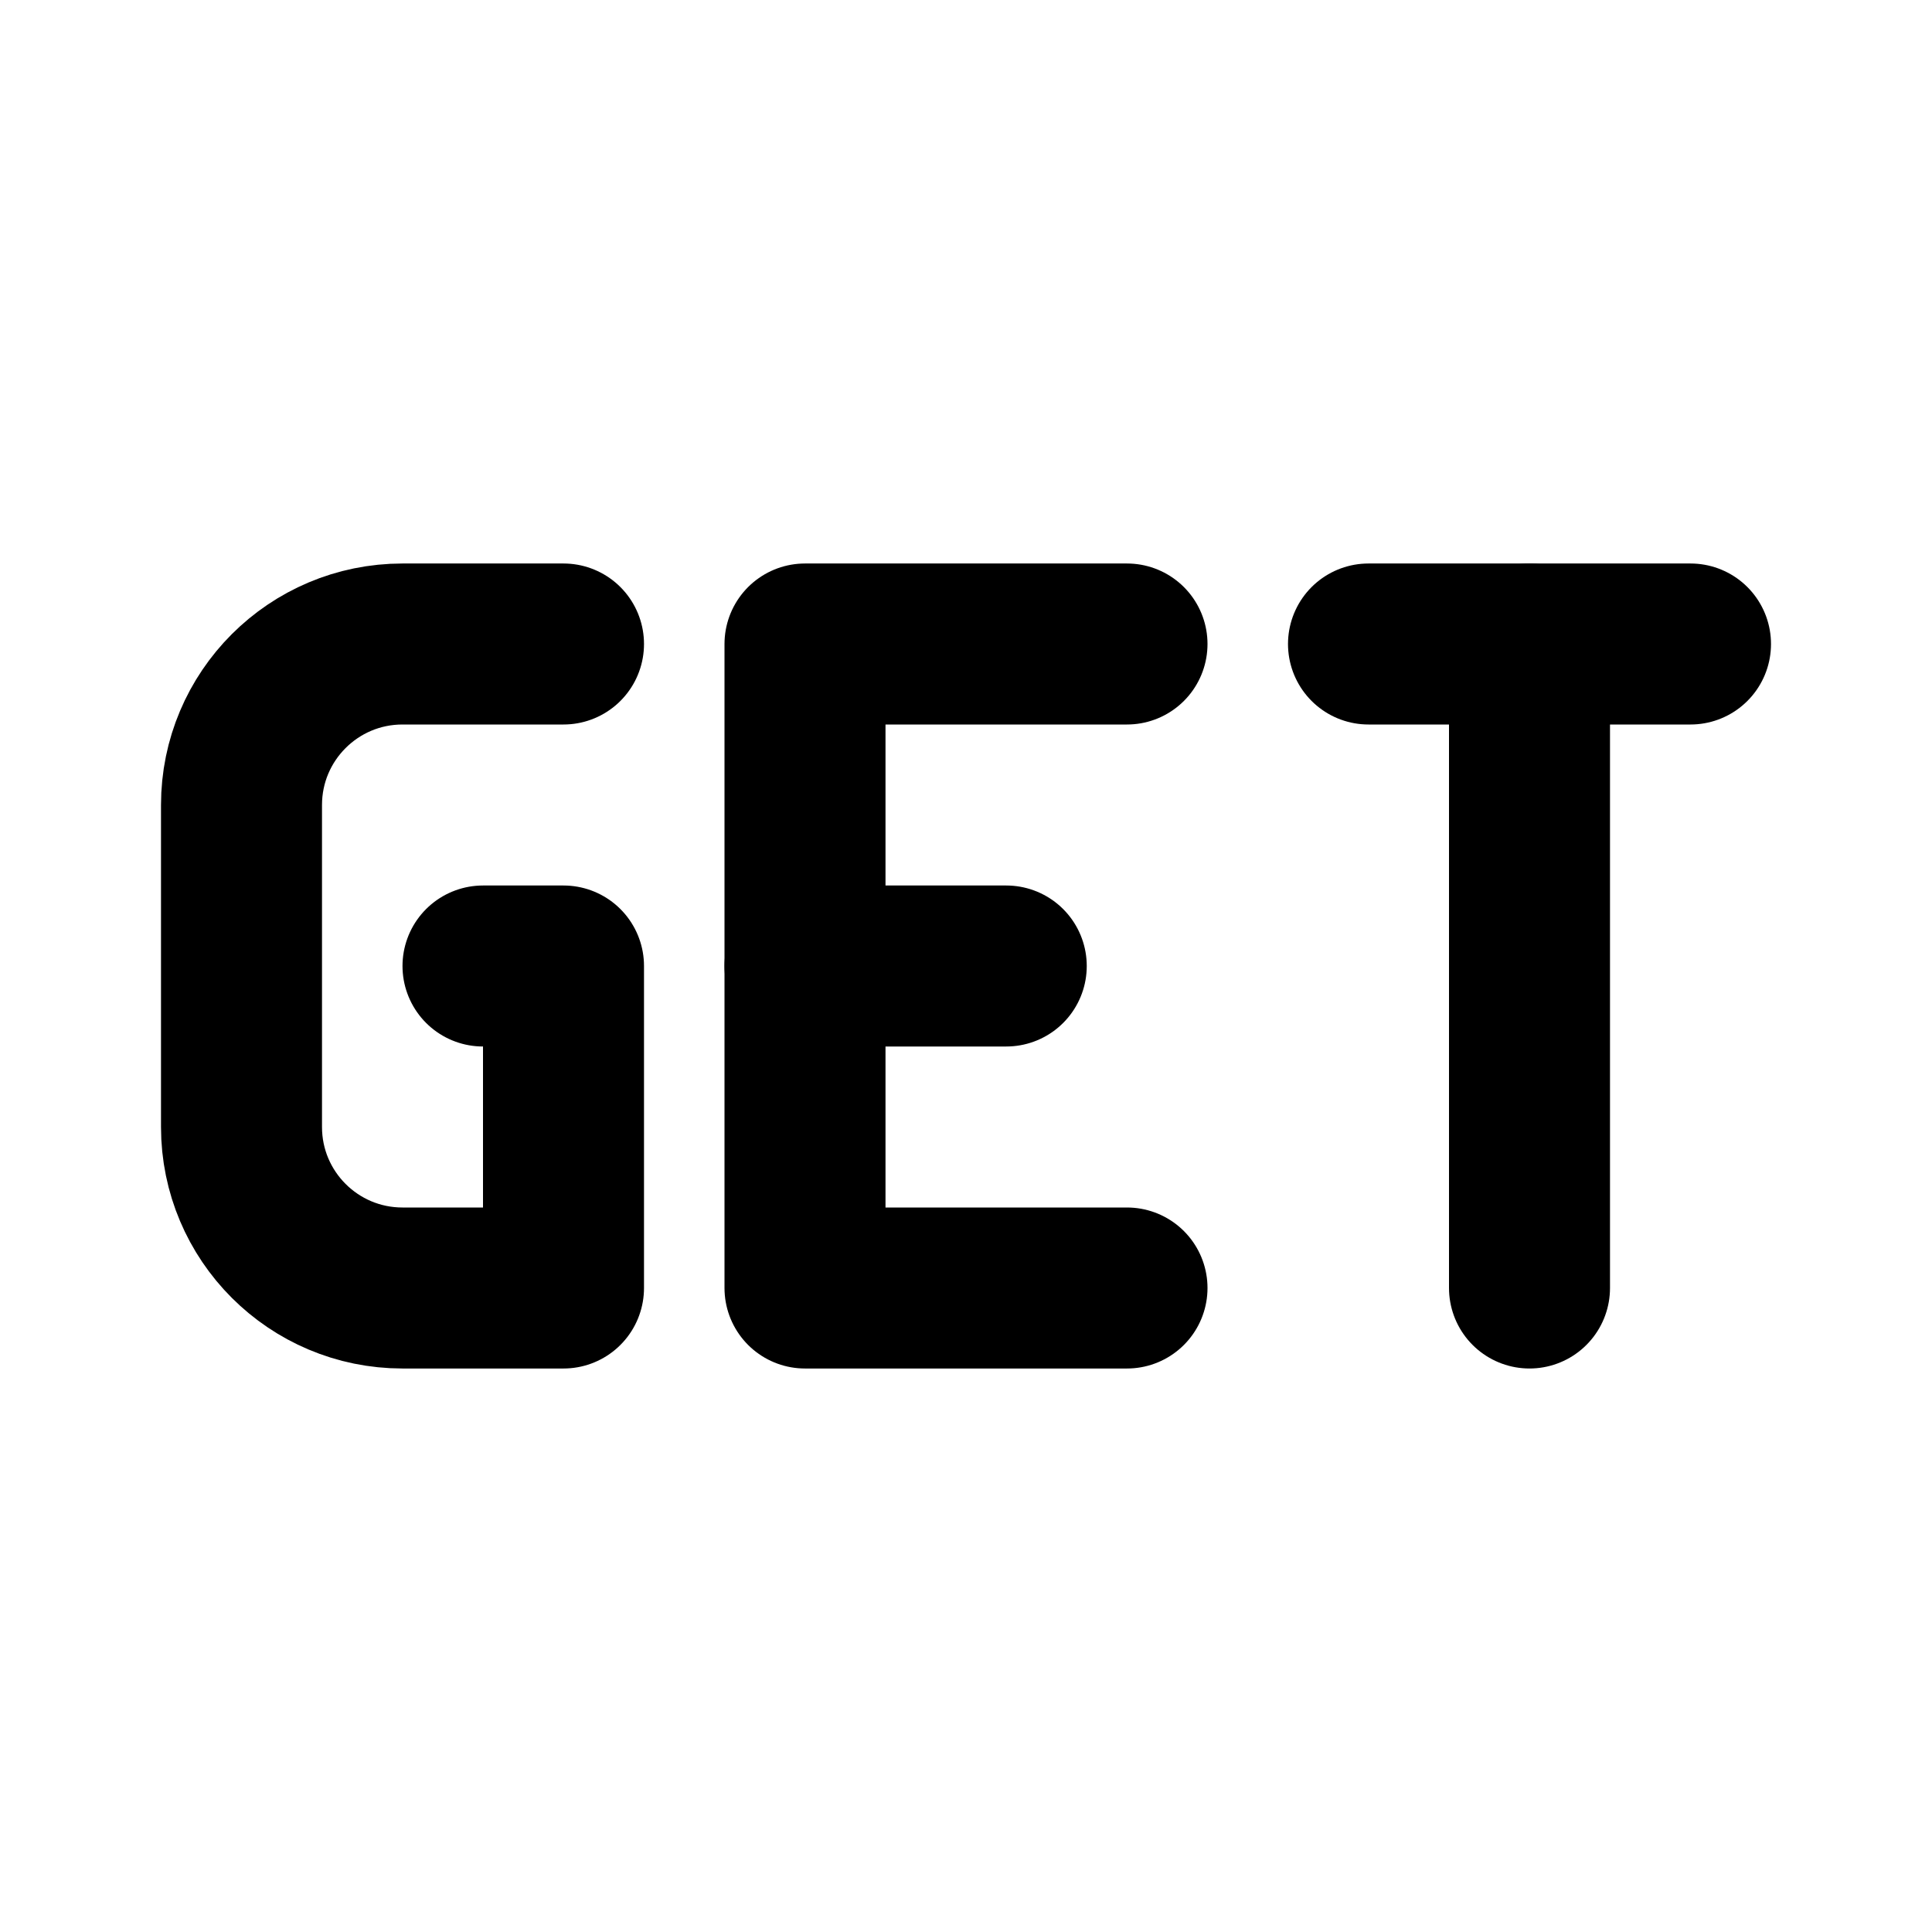
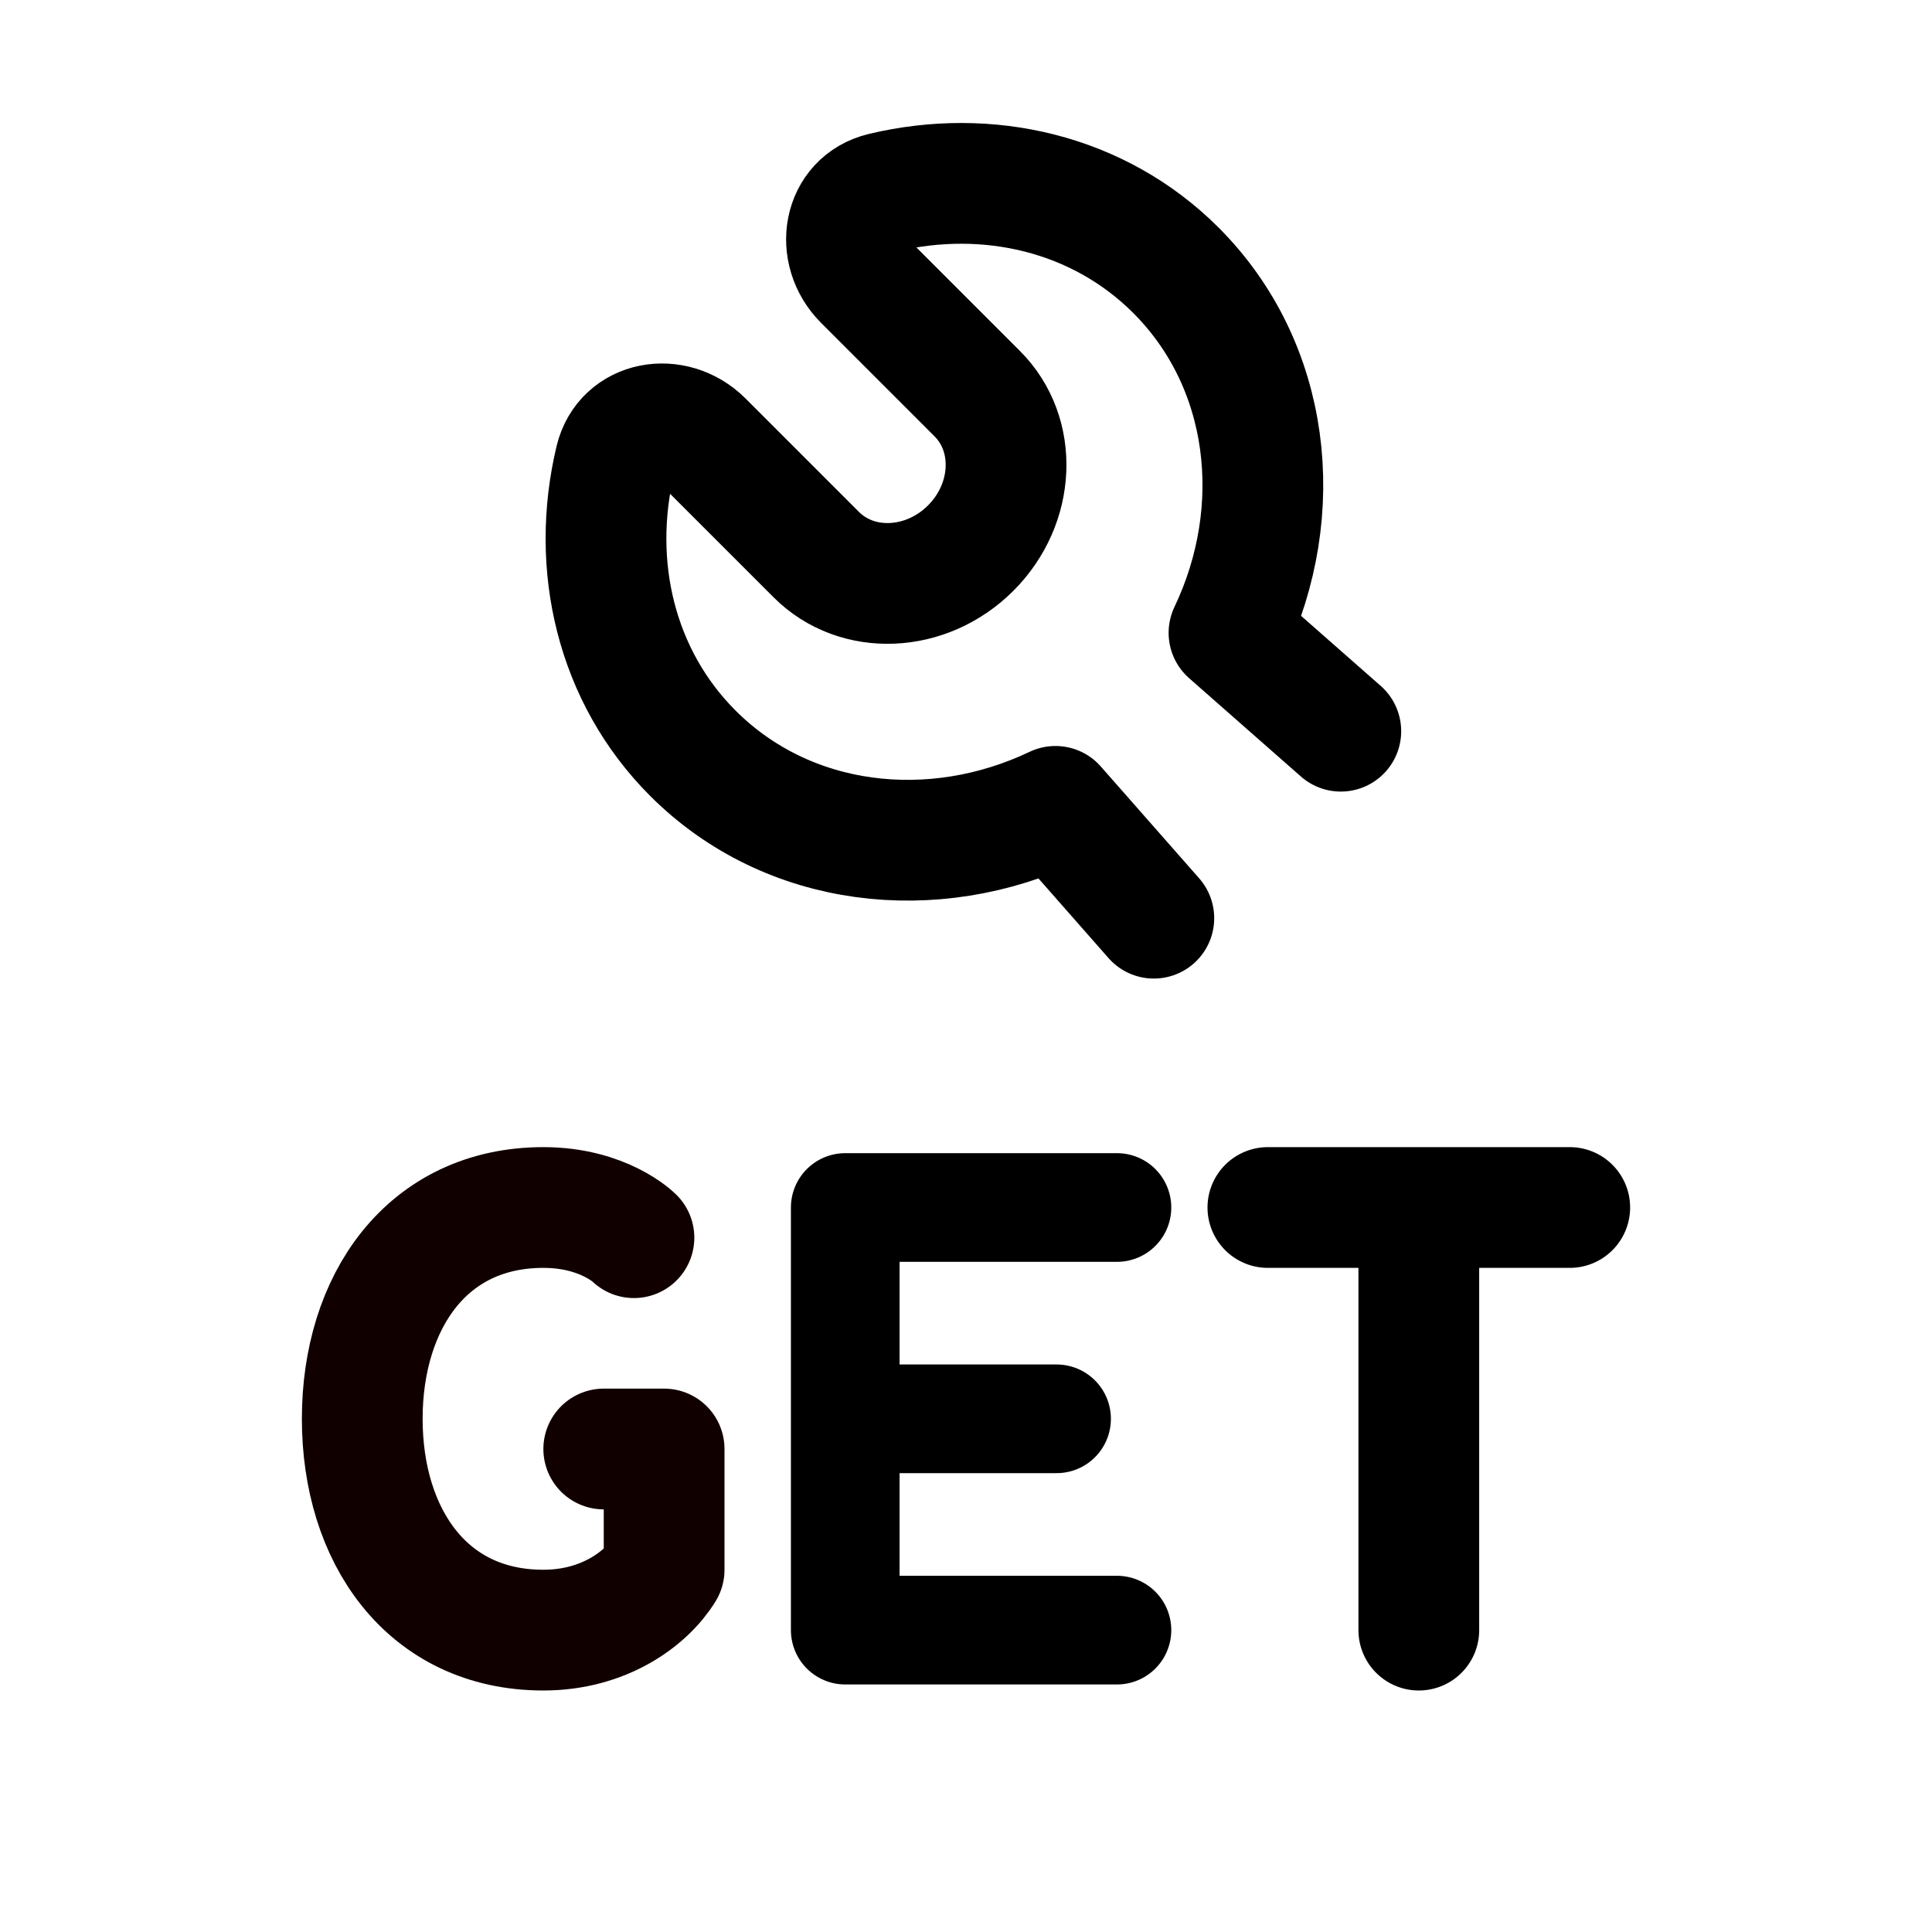
- <svg xmlns="http://www.w3.org/2000/svg" class="icon icon-tabler icon-tabler-http-get" width="24" height="24" viewBox="0 0 24 24" stroke-width="2" stroke="currentColor" fill="none" stroke-linecap="round" stroke-linejoin="round">
-   <path stroke="none" d="M0 0h24v24H0z" fill="none" />
-   <path d="M7 8h-2a2 2 0 0 0 -2 2v4a2 2 0 0 0 2 2h2v-4h-1" />
-   <path d="M14 8h-4v8h4" />
-   <path d="M10 12h2.5" />
-   <path d="M17 8h4" />
-   <path d="M19 8v8" />
+ <svg xmlns="http://www.w3.org/2000/svg" width="32" height="32" viewBox="0 0 32 32" fill="none">
+   <path d="M10.5 20.5C10.5 20.5 10 20 9 20C7.067 20 6 21.567 6 23.5C6 25.433 7.067 27 9 27C10 27 10.704 26.481 11 26V24H10" stroke="#110000" stroke-width="2" stroke-linecap="round" stroke-linejoin="round" />
+   <path d="M18.5 20H14V27H18.5M14 23.5H17.5" stroke="black" stroke-width="1.8" stroke-linecap="round" stroke-linejoin="round" />
+   <path d="M23.5 27V20M21 20H26" stroke="black" stroke-width="2" stroke-linecap="round" stroke-linejoin="round" />
+   <path d="M19.111 15.208L17.482 13.356C15.451 14.323 13.046 14.046 11.477 12.477C10.196 11.196 9.777 9.359 10.191 7.623C10.349 6.962 11.16 6.827 11.641 7.307L13.52 9.186C14.196 9.863 15.342 9.814 16.078 9.078C16.814 8.342 16.863 7.196 16.186 6.52L14.307 4.641C13.827 4.16 13.962 3.349 14.623 3.191C16.359 2.777 18.196 3.196 19.477 4.477C21.046 6.046 21.323 8.451 20.356 10.482L22.208 12.111" stroke="black" stroke-width="2" stroke-linecap="round" stroke-linejoin="round" />
</svg>
